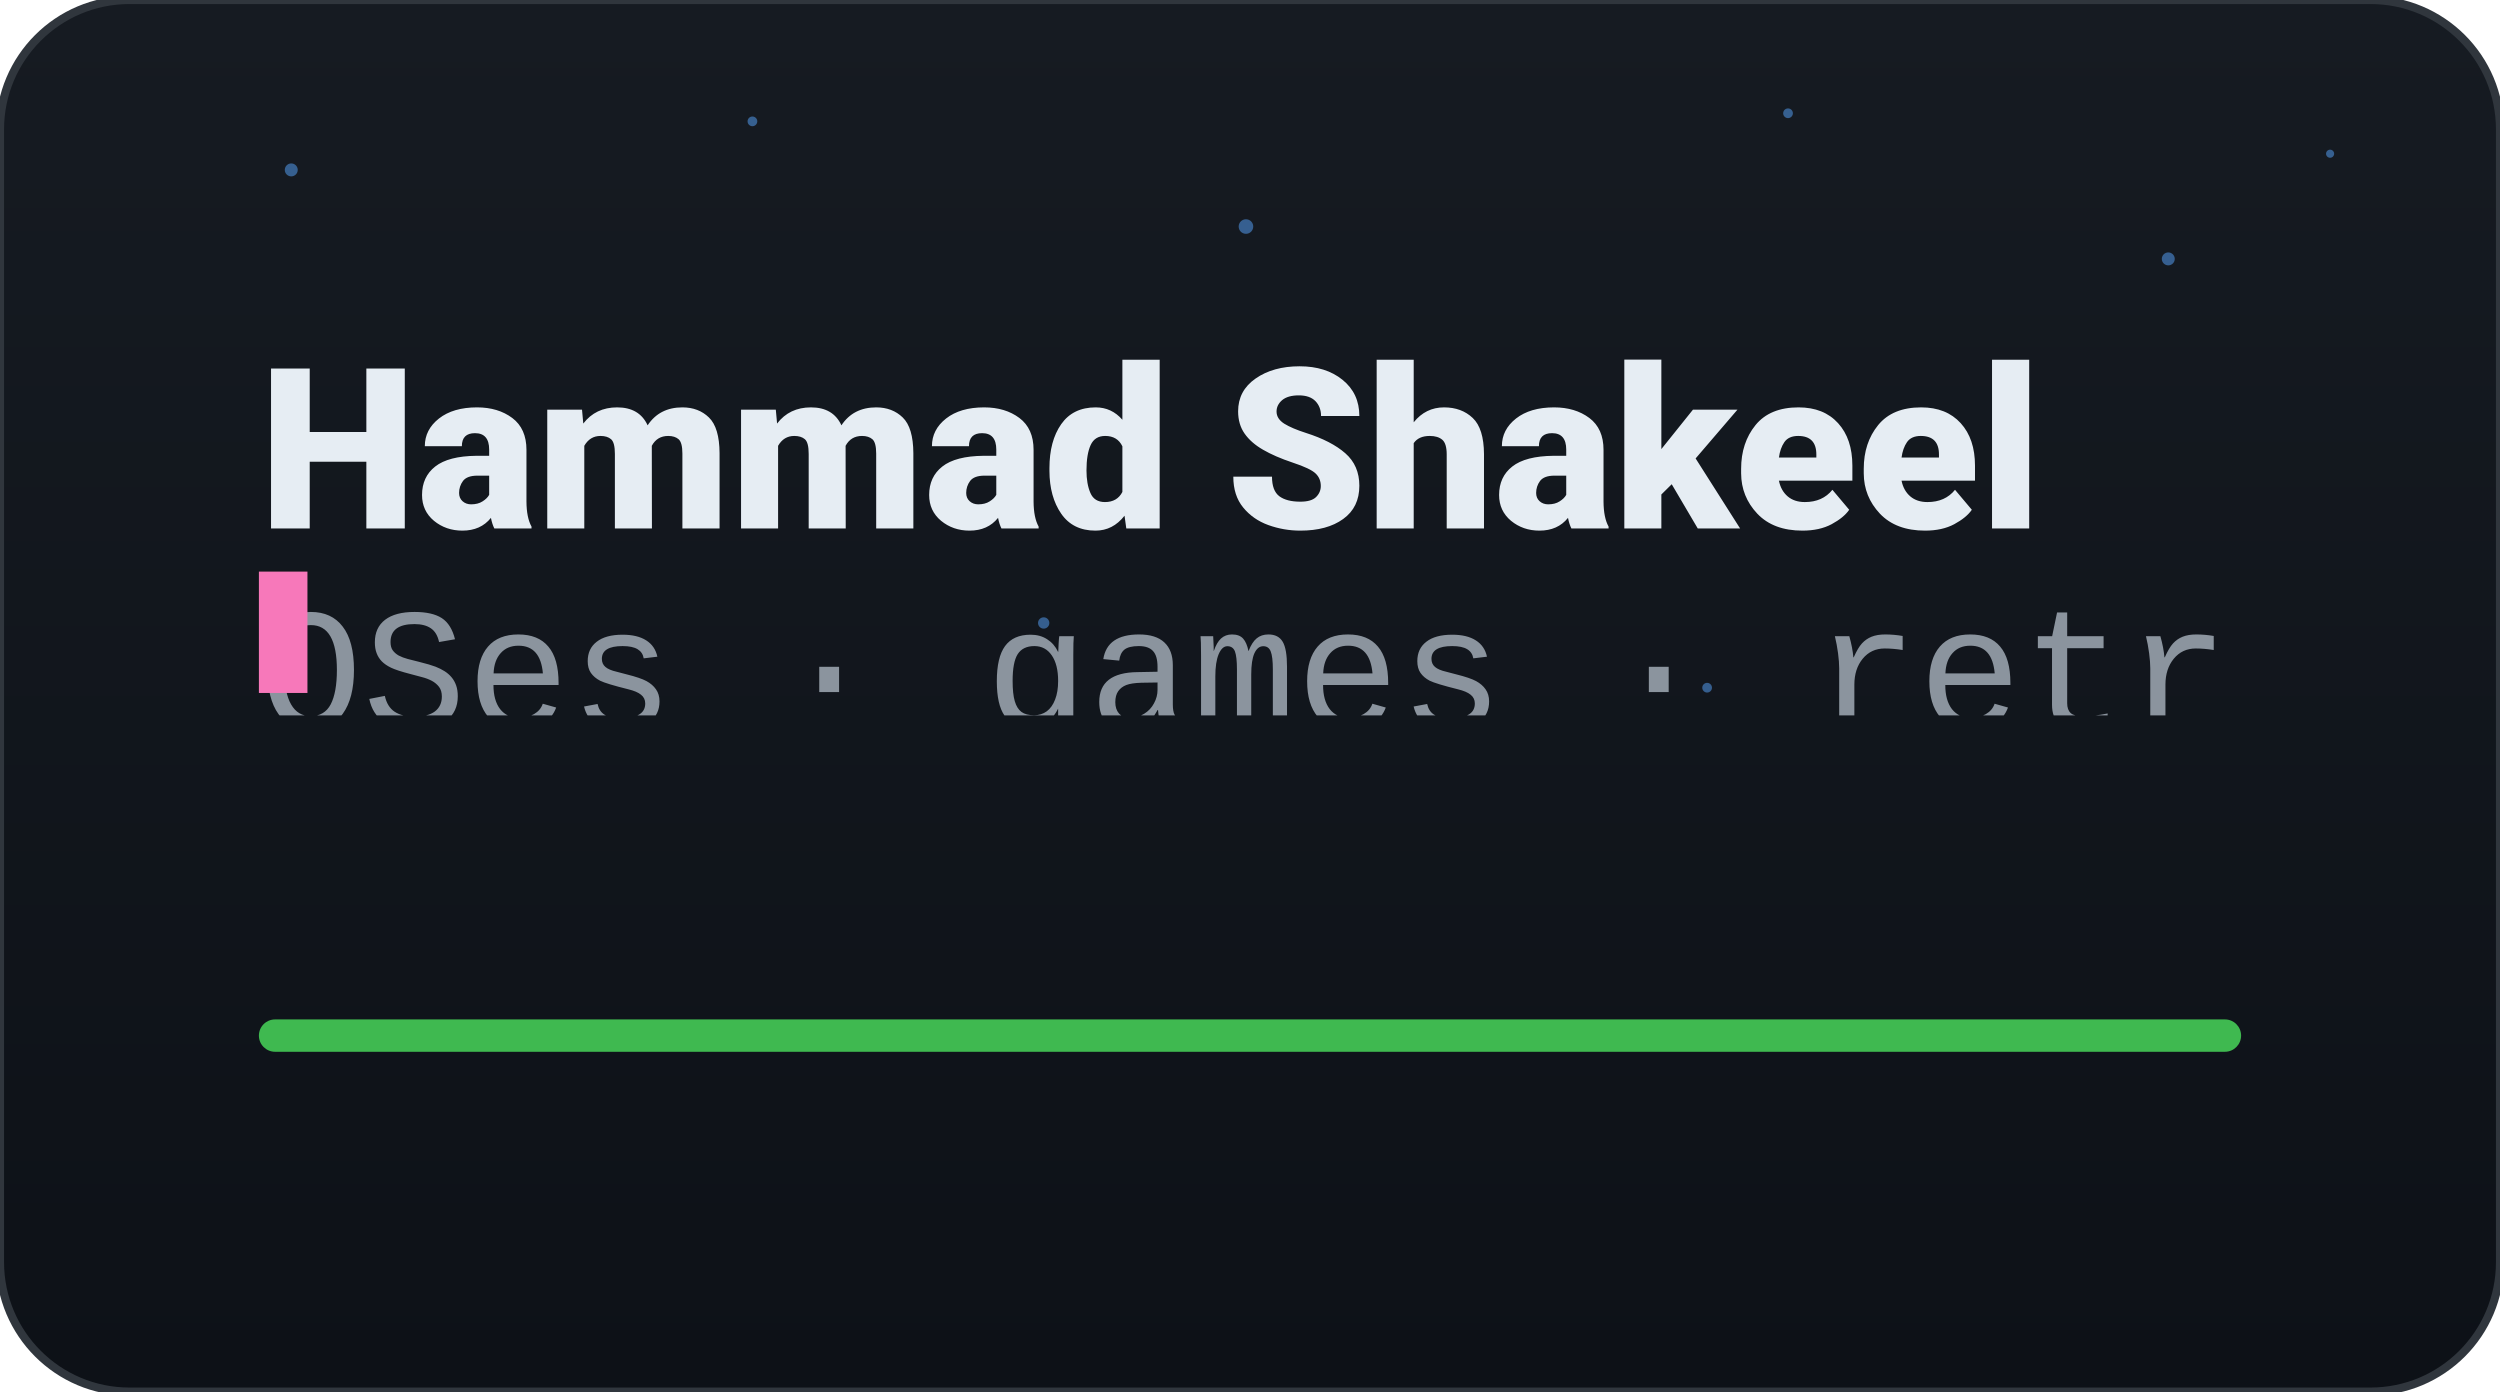
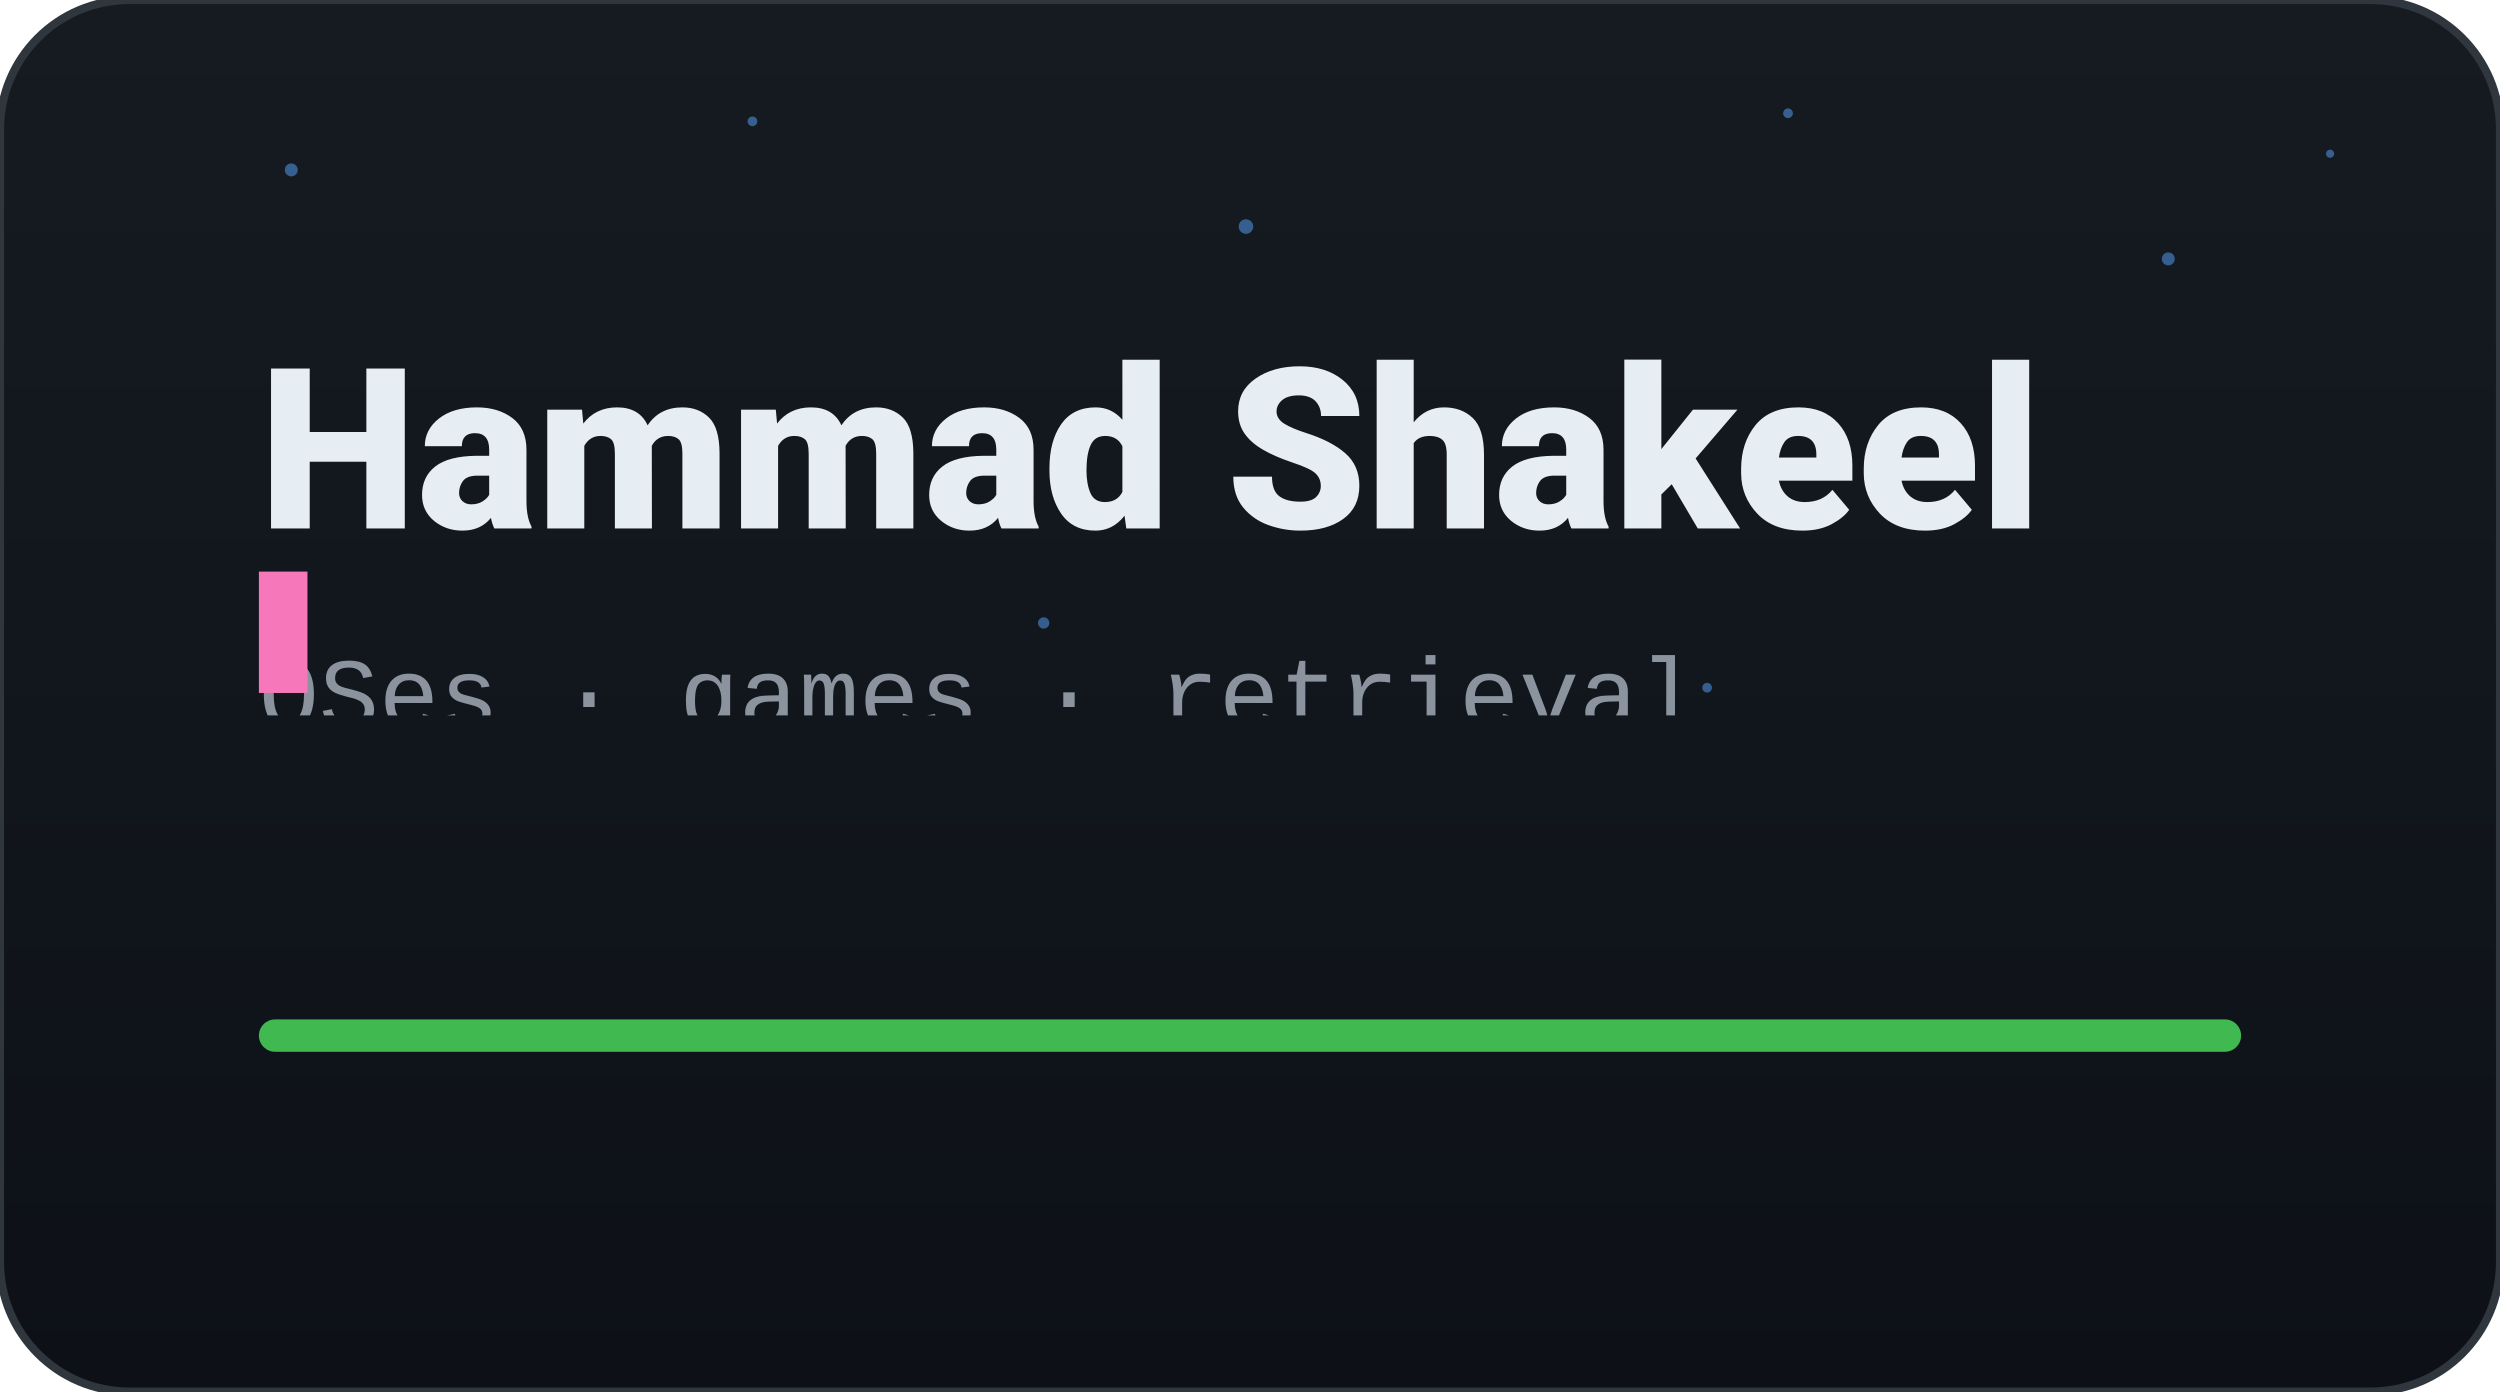
<svg xmlns="http://www.w3.org/2000/svg" viewBox="0 0 309 172" width="309" height="172" role="img" aria-label="Hammad Shakeel — OSes · games · retrieval">
  <defs>
    <linearGradient id="sh" x1="-0.6" y1="0" x2="0" y2="0">
      <stop offset="0" stop-color="#58a6ff" />
      <stop offset="0.5" stop-color="#f778ba" />
      <stop offset="1" stop-color="#3fb950" />
    </linearGradient>
    <linearGradient id="fade" x1="0" y1="0" x2="0" y2="1">
      <stop offset="0" stop-color="#161b22" />
      <stop offset="1" stop-color="#0d1117" />
    </linearGradient>
  </defs>
  <rect width="309" height="172" rx="16" fill="url(#fade)" stroke="#30363d" />
  <circle cx="36" cy="21" r="0.8" fill="#58a6ff" opacity="0.5" />
  <circle cx="93" cy="15" r="0.6" fill="#58a6ff" opacity="0.5" />
  <circle cx="154" cy="28" r="0.9" fill="#58a6ff" opacity="0.5" />
  <circle cx="221" cy="14" r="0.6" fill="#58a6ff" opacity="0.5" />
  <circle cx="268" cy="32" r="0.8" fill="#58a6ff" opacity="0.5" />
  <circle cx="288" cy="19" r="0.5" fill="#58a6ff" opacity="0.5" />
  <circle cx="129" cy="77" r="0.7" fill="#58a6ff" opacity="0.5" />
  <circle cx="211" cy="85" r="0.6" fill="#58a6ff" opacity="0.5" />
  <rect x="32" y="126" width="245" height="4" rx="2" fill="url(#sh)" />
  <text x="32" y="65.32" font-family="ui-sans-serif, system-ui, -apple-system, 'Segoe UI', Roboto, sans-serif" font-size="27.81" font-weight="800" fill="#e6edf3">Hammad Shakeel</text>
  <clipPath id="tc">
    <rect x="32" y="68.65" height="19.776" width="245" />
  </clipPath>
  <g clip-path="url(#tc)">
-     <text x="32" y="89.92" font-family="ui-monospace, SFMono-Regular, Menlo, Consolas, 'Liberation Mono', monospace" font-size="21.359" fill="#8b949e">OSes · games · retrieval</text>
+     <text x="32" y="89.92" font-family="ui-monospace, SFMono-Regular, Menlo, Consolas, 'Liberation Mono', monospace" font-size="12.36" fill="#8b949e">OSes · games · retrieval</text>
  </g>
  <rect x="32" y="70.65" width="6" height="15" fill="#f778ba" opacity="1" />
</svg>
